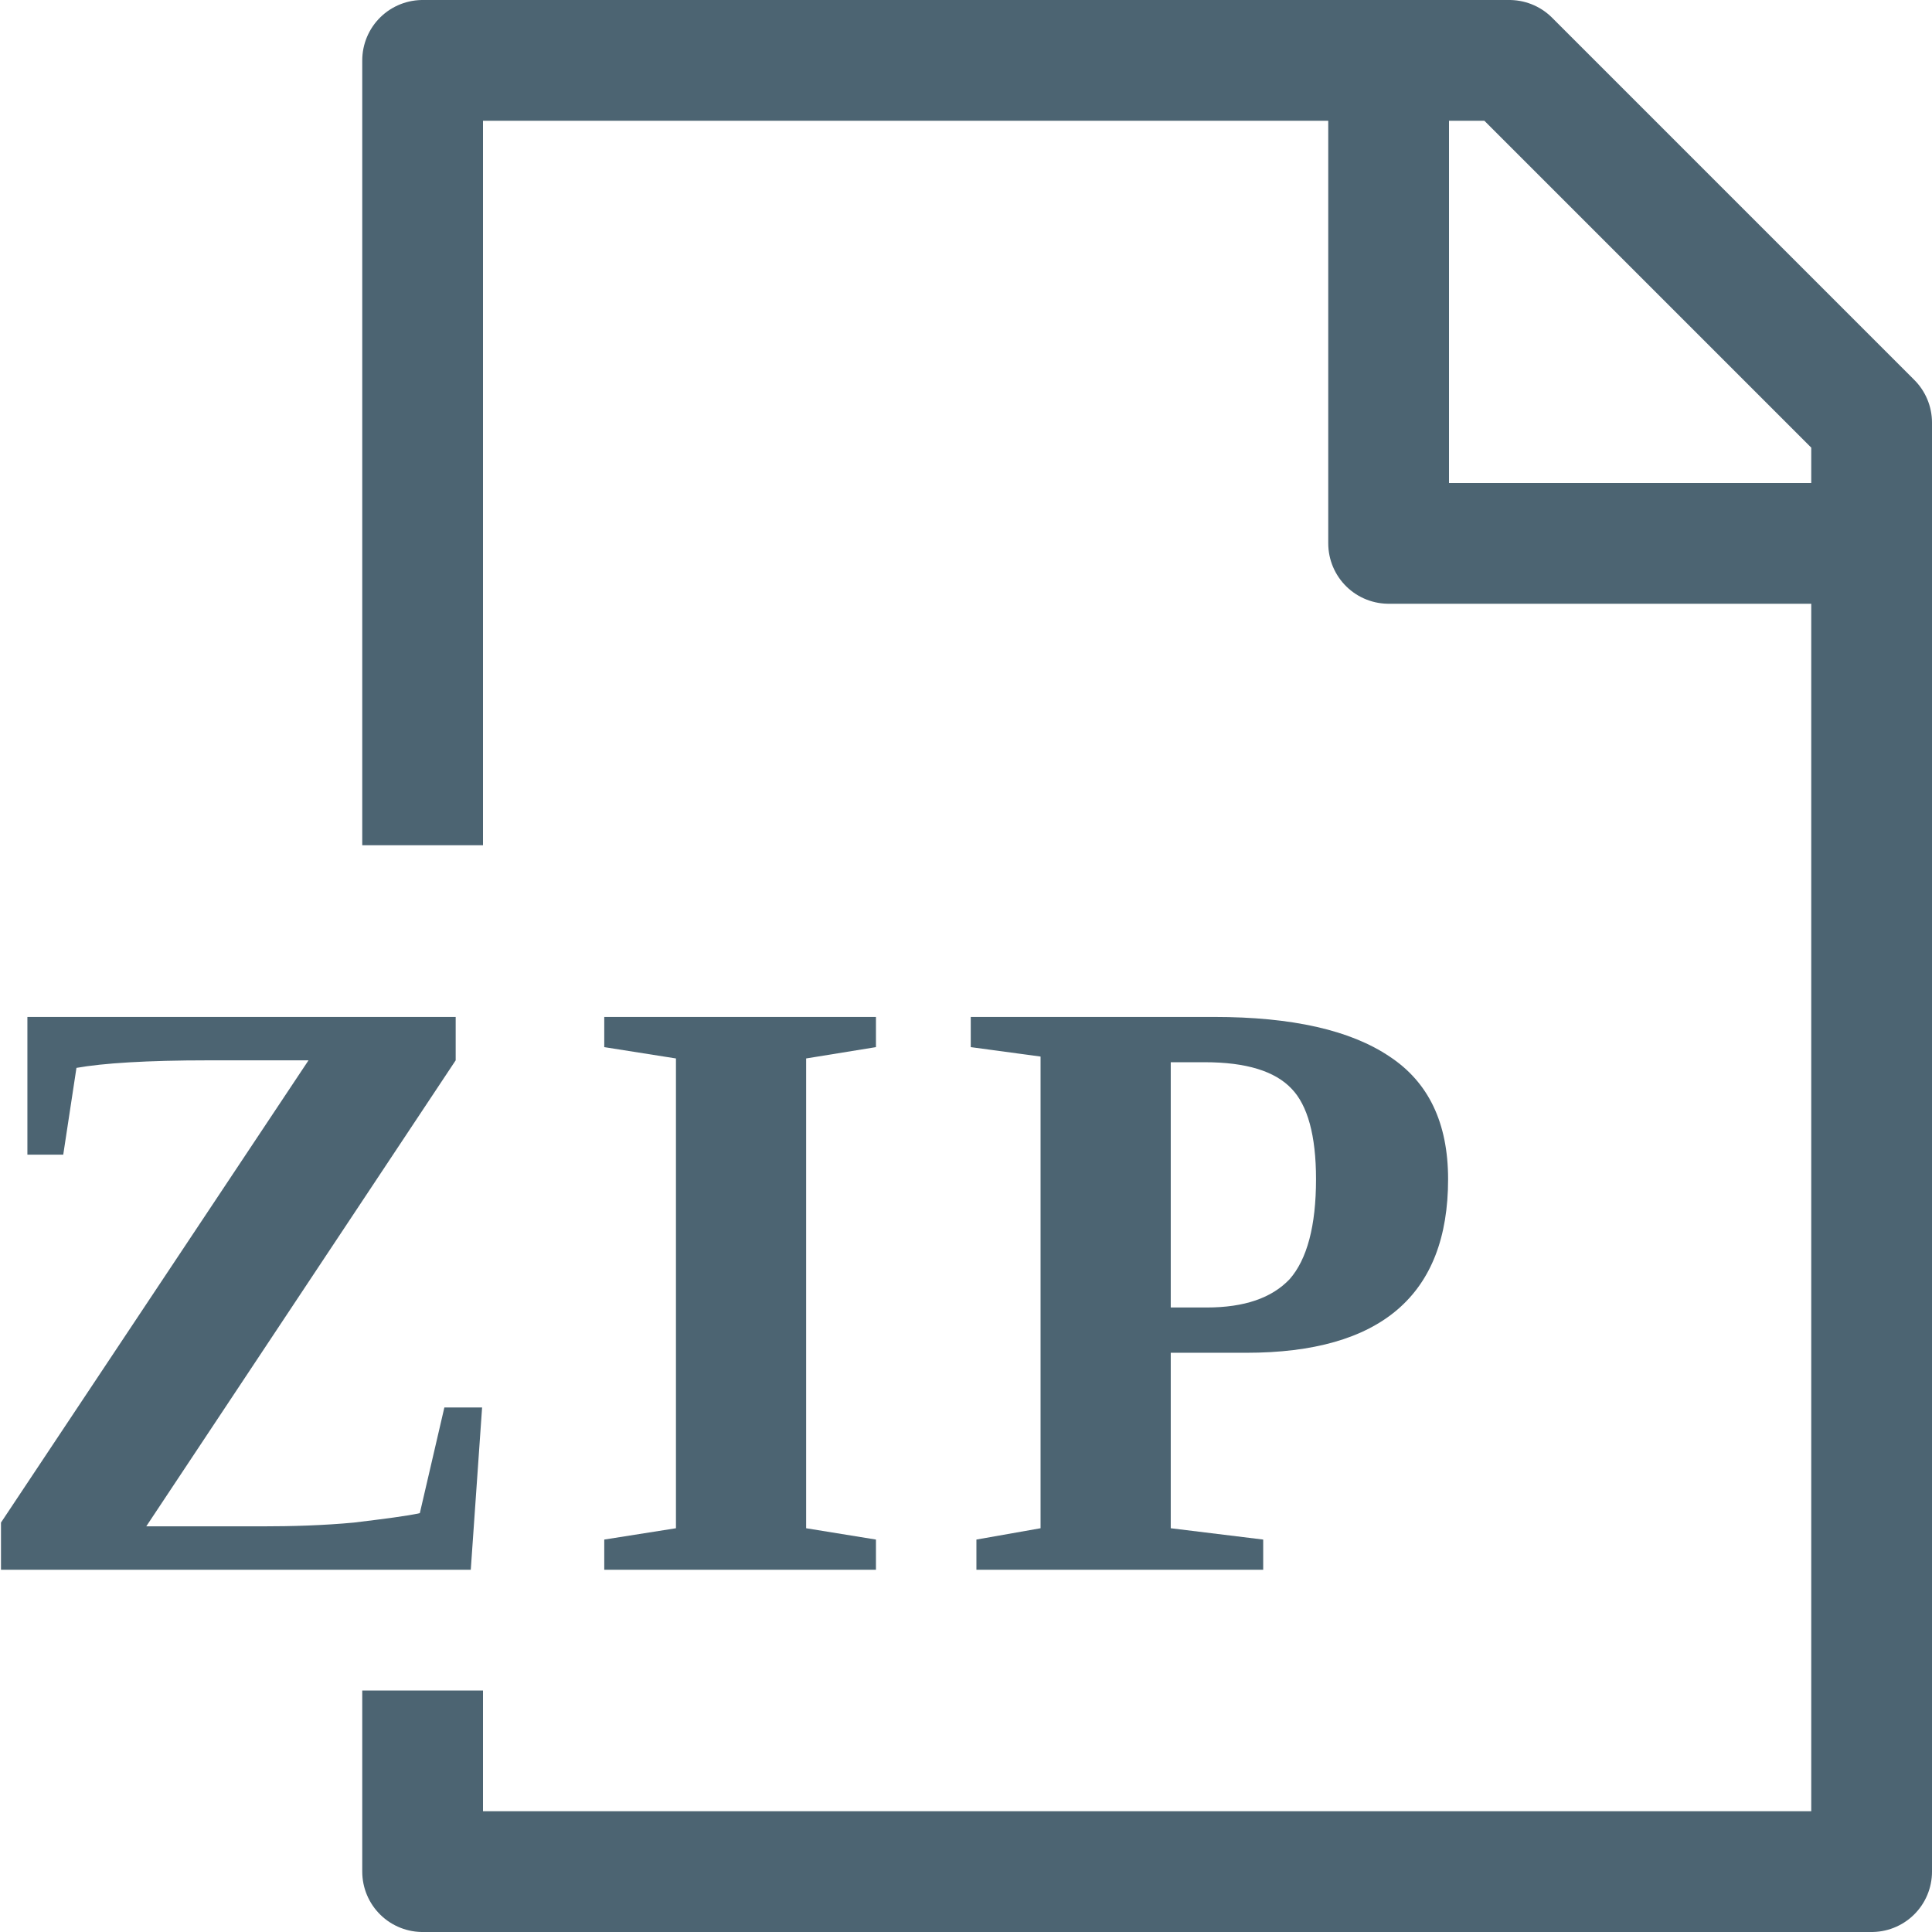
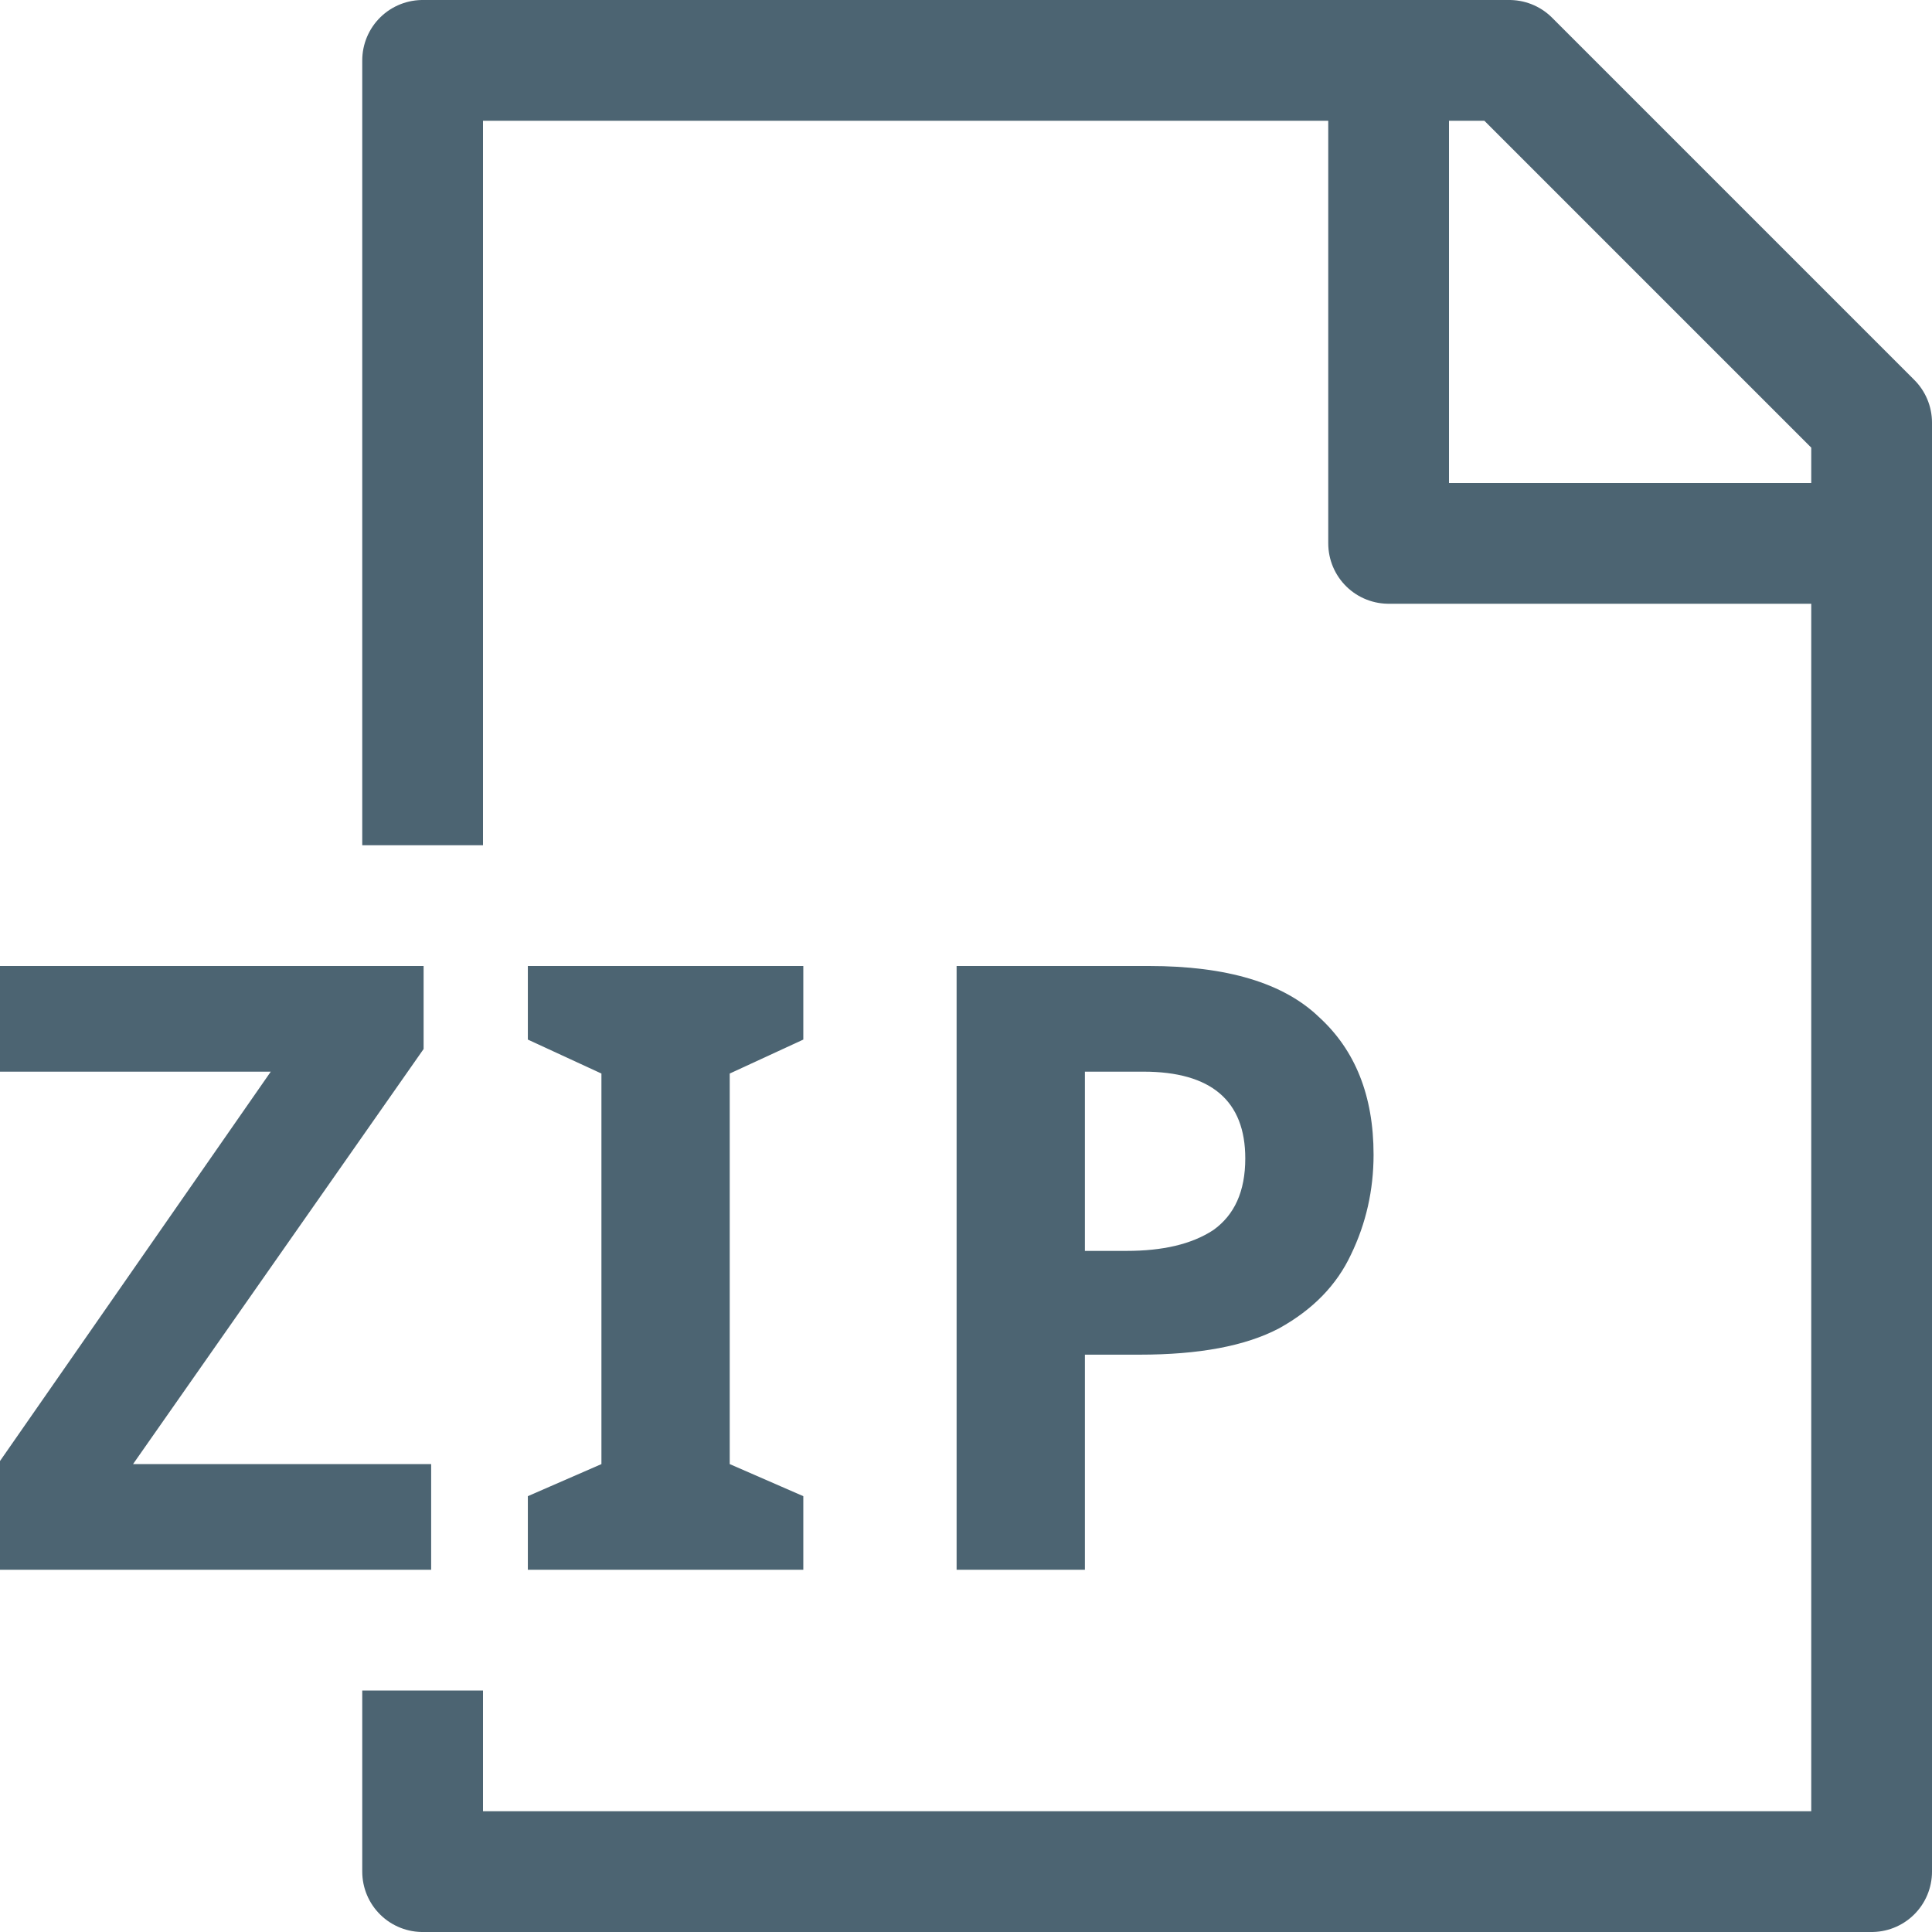
<svg xmlns="http://www.w3.org/2000/svg" viewBox="0 0 16 16">
  <g id="Document_ZIP">
    <polyline points="3.5 14 3.5 15.5 15.5 15.5 15.5 3.5 12.5 0.5 3.5 0.5 3.5 7" fill="none" stroke="#4c6472" stroke-linejoin="round" />
    <polyline points="11.5 0.5 11.5 4.5 15.5 4.5" fill="none" stroke="#4c6472" stroke-linejoin="round" />
-     <text transform="translate(-0.32 13)" font-size="7" fill="#4c6472" font-weight="700" letter-spacing="0.06em">ZIP</text>
+     <text stroke="none" transform="translate(-0.32 13)" font-size="7" font-family="GE Inspira Sans, sans-serif" fill="#4c6472" font-weight="700" letter-spacing="0.06em">ZIP</text>
  </g>
</svg>
